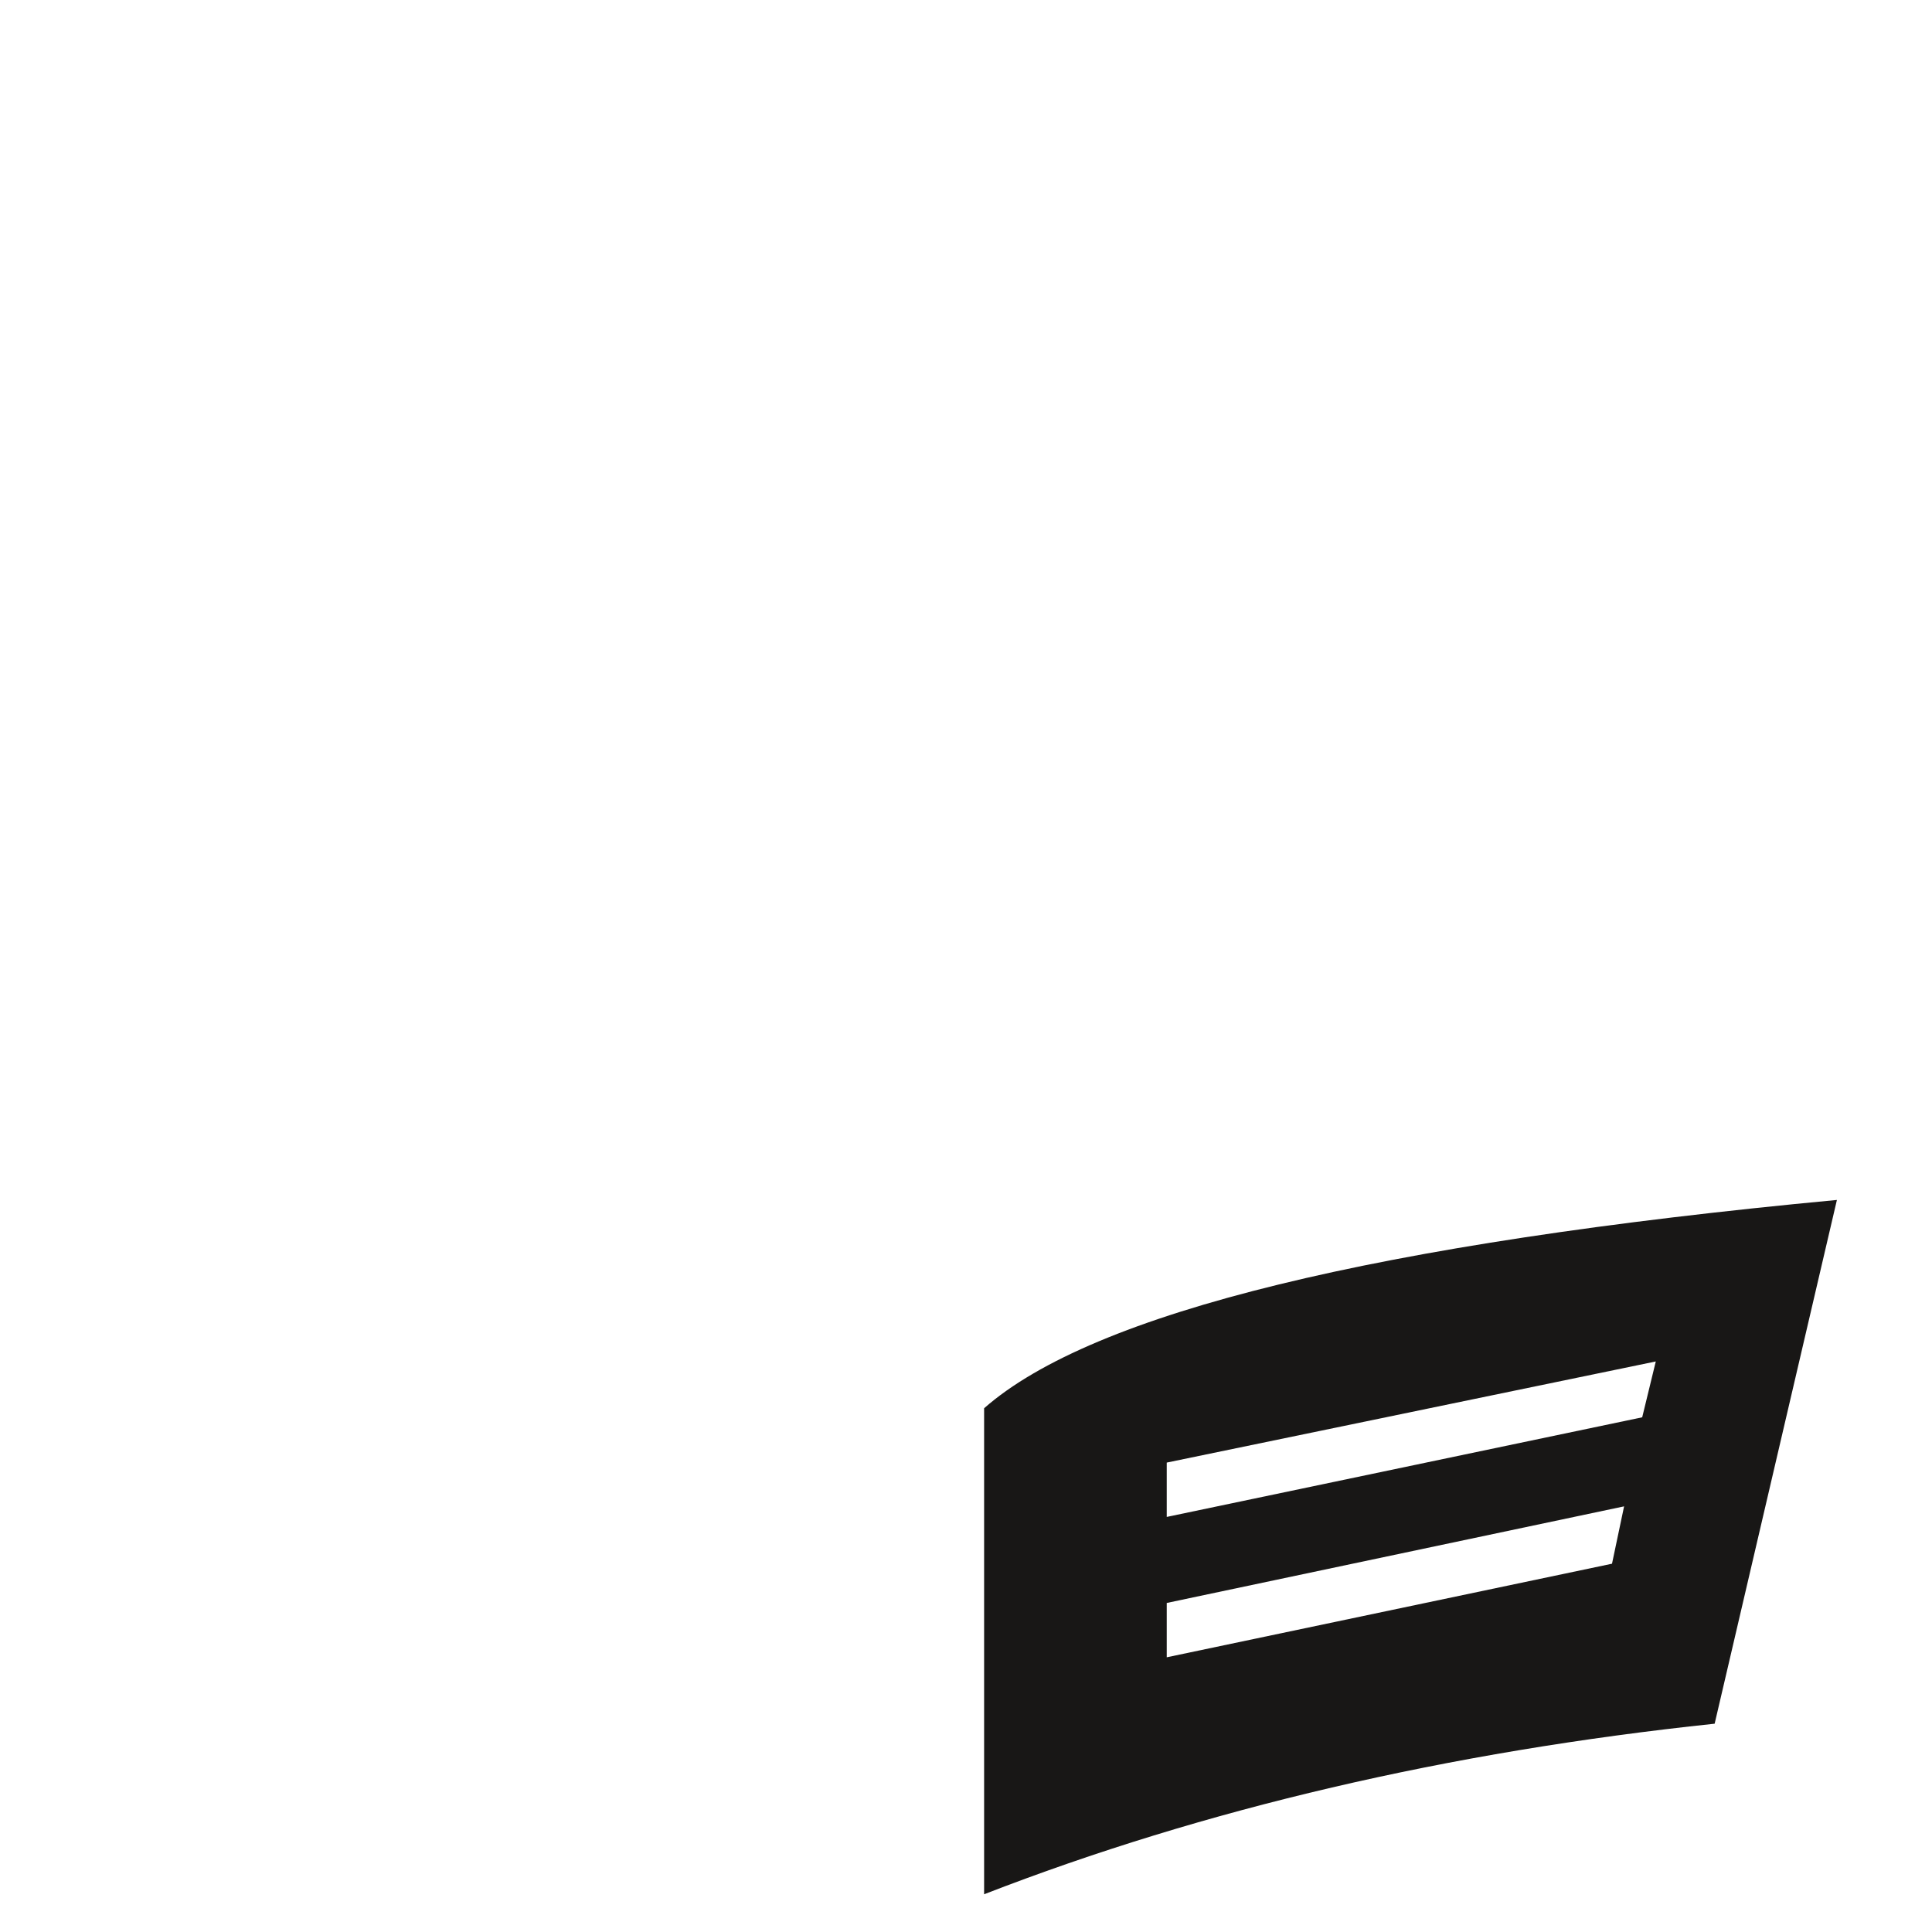
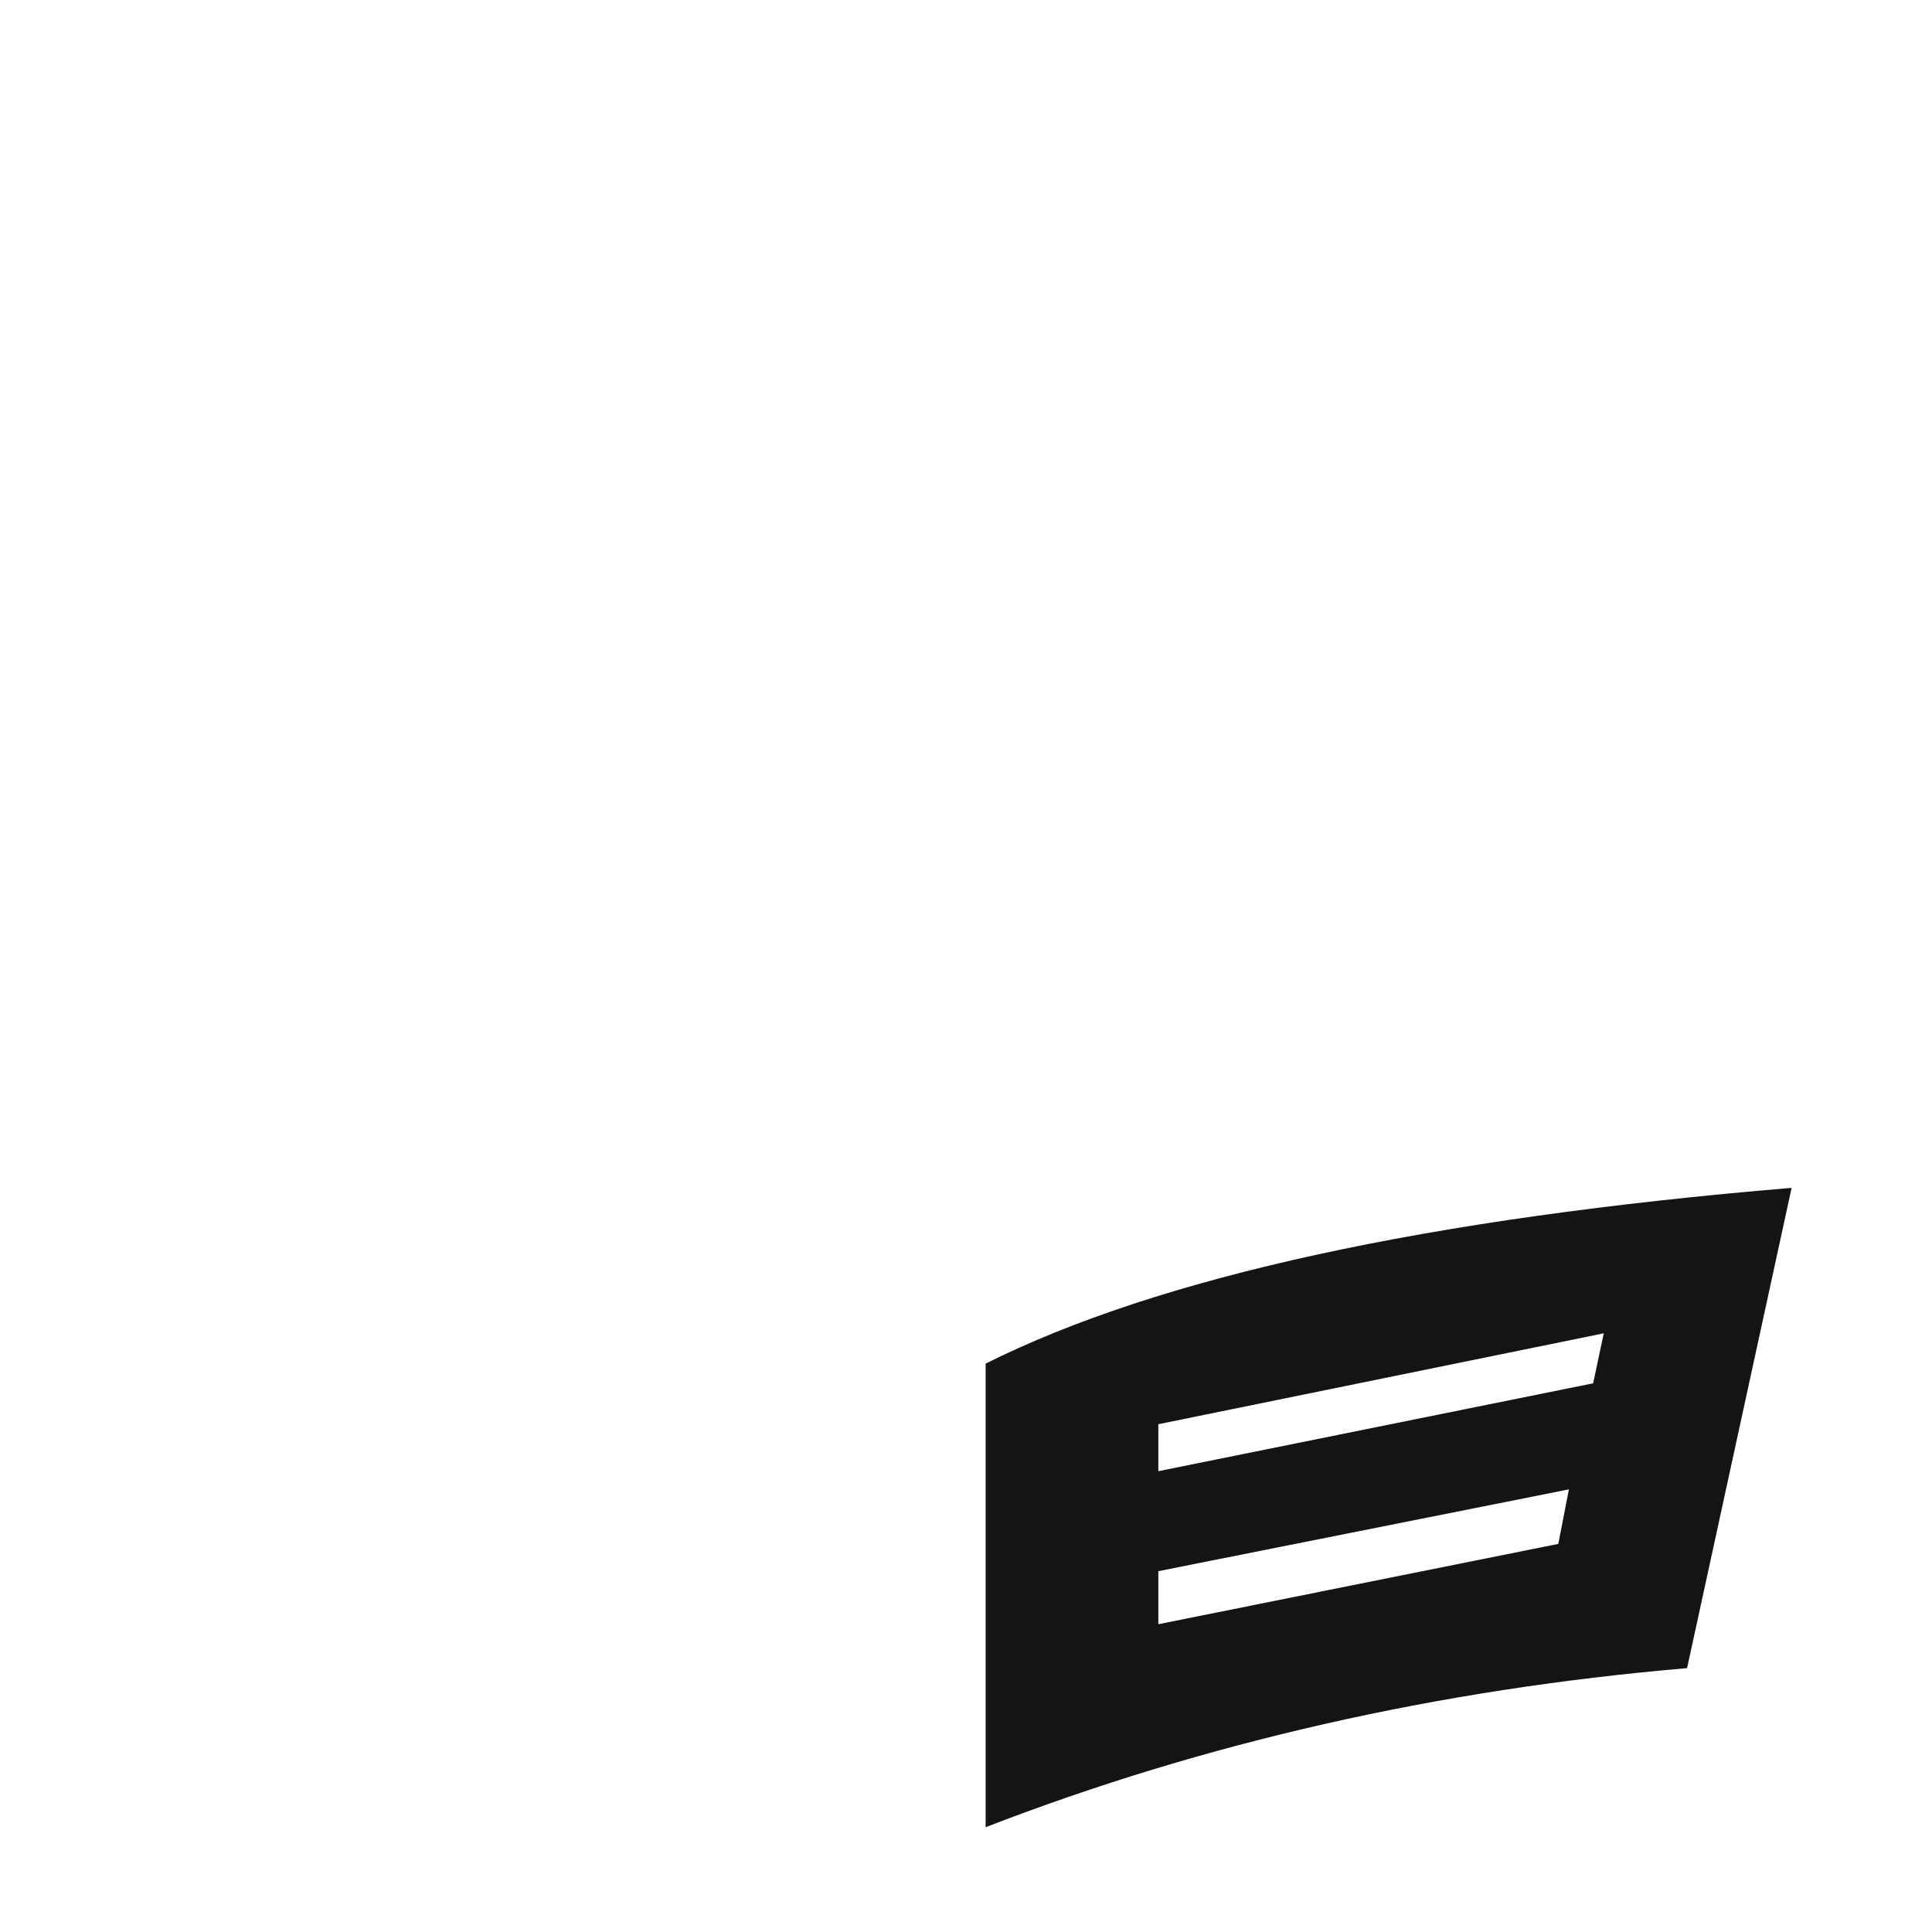
- <svg xmlns="http://www.w3.org/2000/svg" viewBox="0 0 128 128" width="4096" height="4096">
-   <g id="Zeitung-rechts" fill="#181716" fill-rule="evenodd">
-     <path d="M121.7 79.5Q76 83.8 65.2 93.3v32.2q21.9-8.5 48.4-11.3ZM109.7 90.2l-.9 3.7-31.5 6.6v-3.6ZM107.6 99.8l-.8 3.8-29.5 6.2v-3.6Z" />
-   </g>
+ <svg xmlns="http://www.w3.org/2000/svg" viewBox="0 0 128 128">
+   <path fill="#151414" fill-rule="evenodd" transform="translate(1.662 -1.801) scale(.100375)" d="M1166 802Q806 832 634 918V1224Q851 1140 1097 1119ZM1042 898 748 958V989L1035 931ZM1019 1001 748 1055V1090L1012 1037Z" />
</svg>
